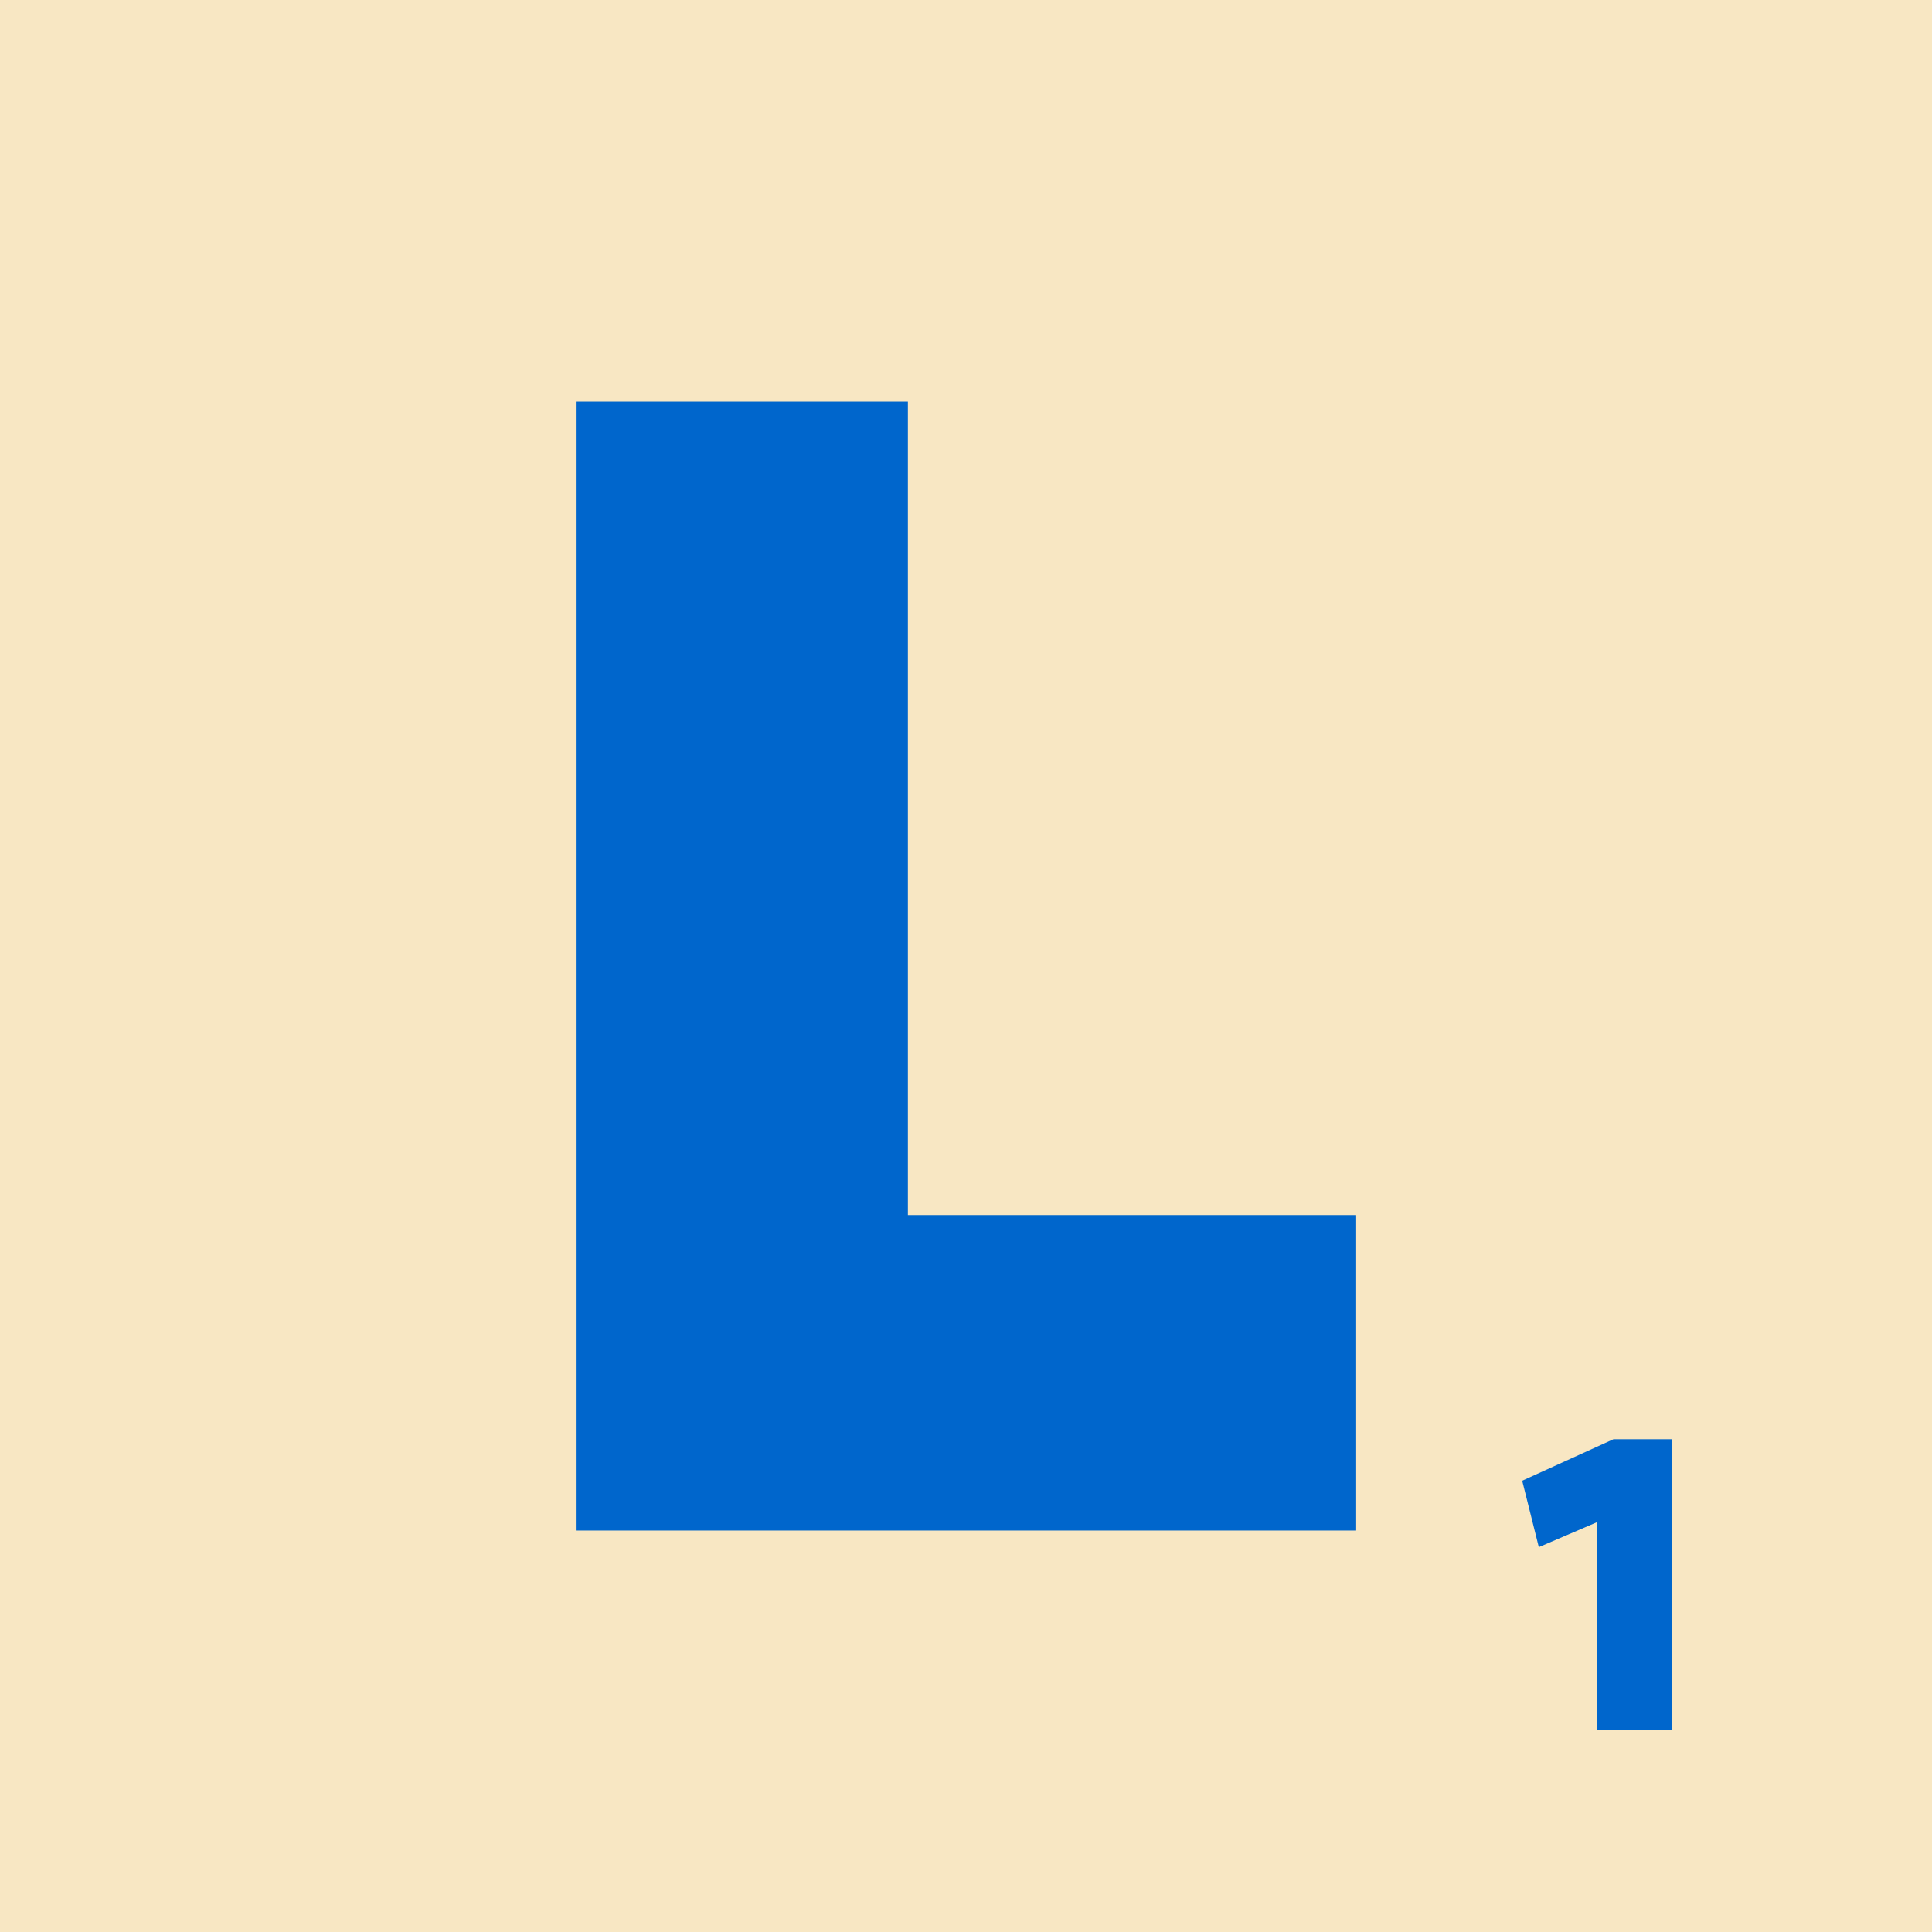
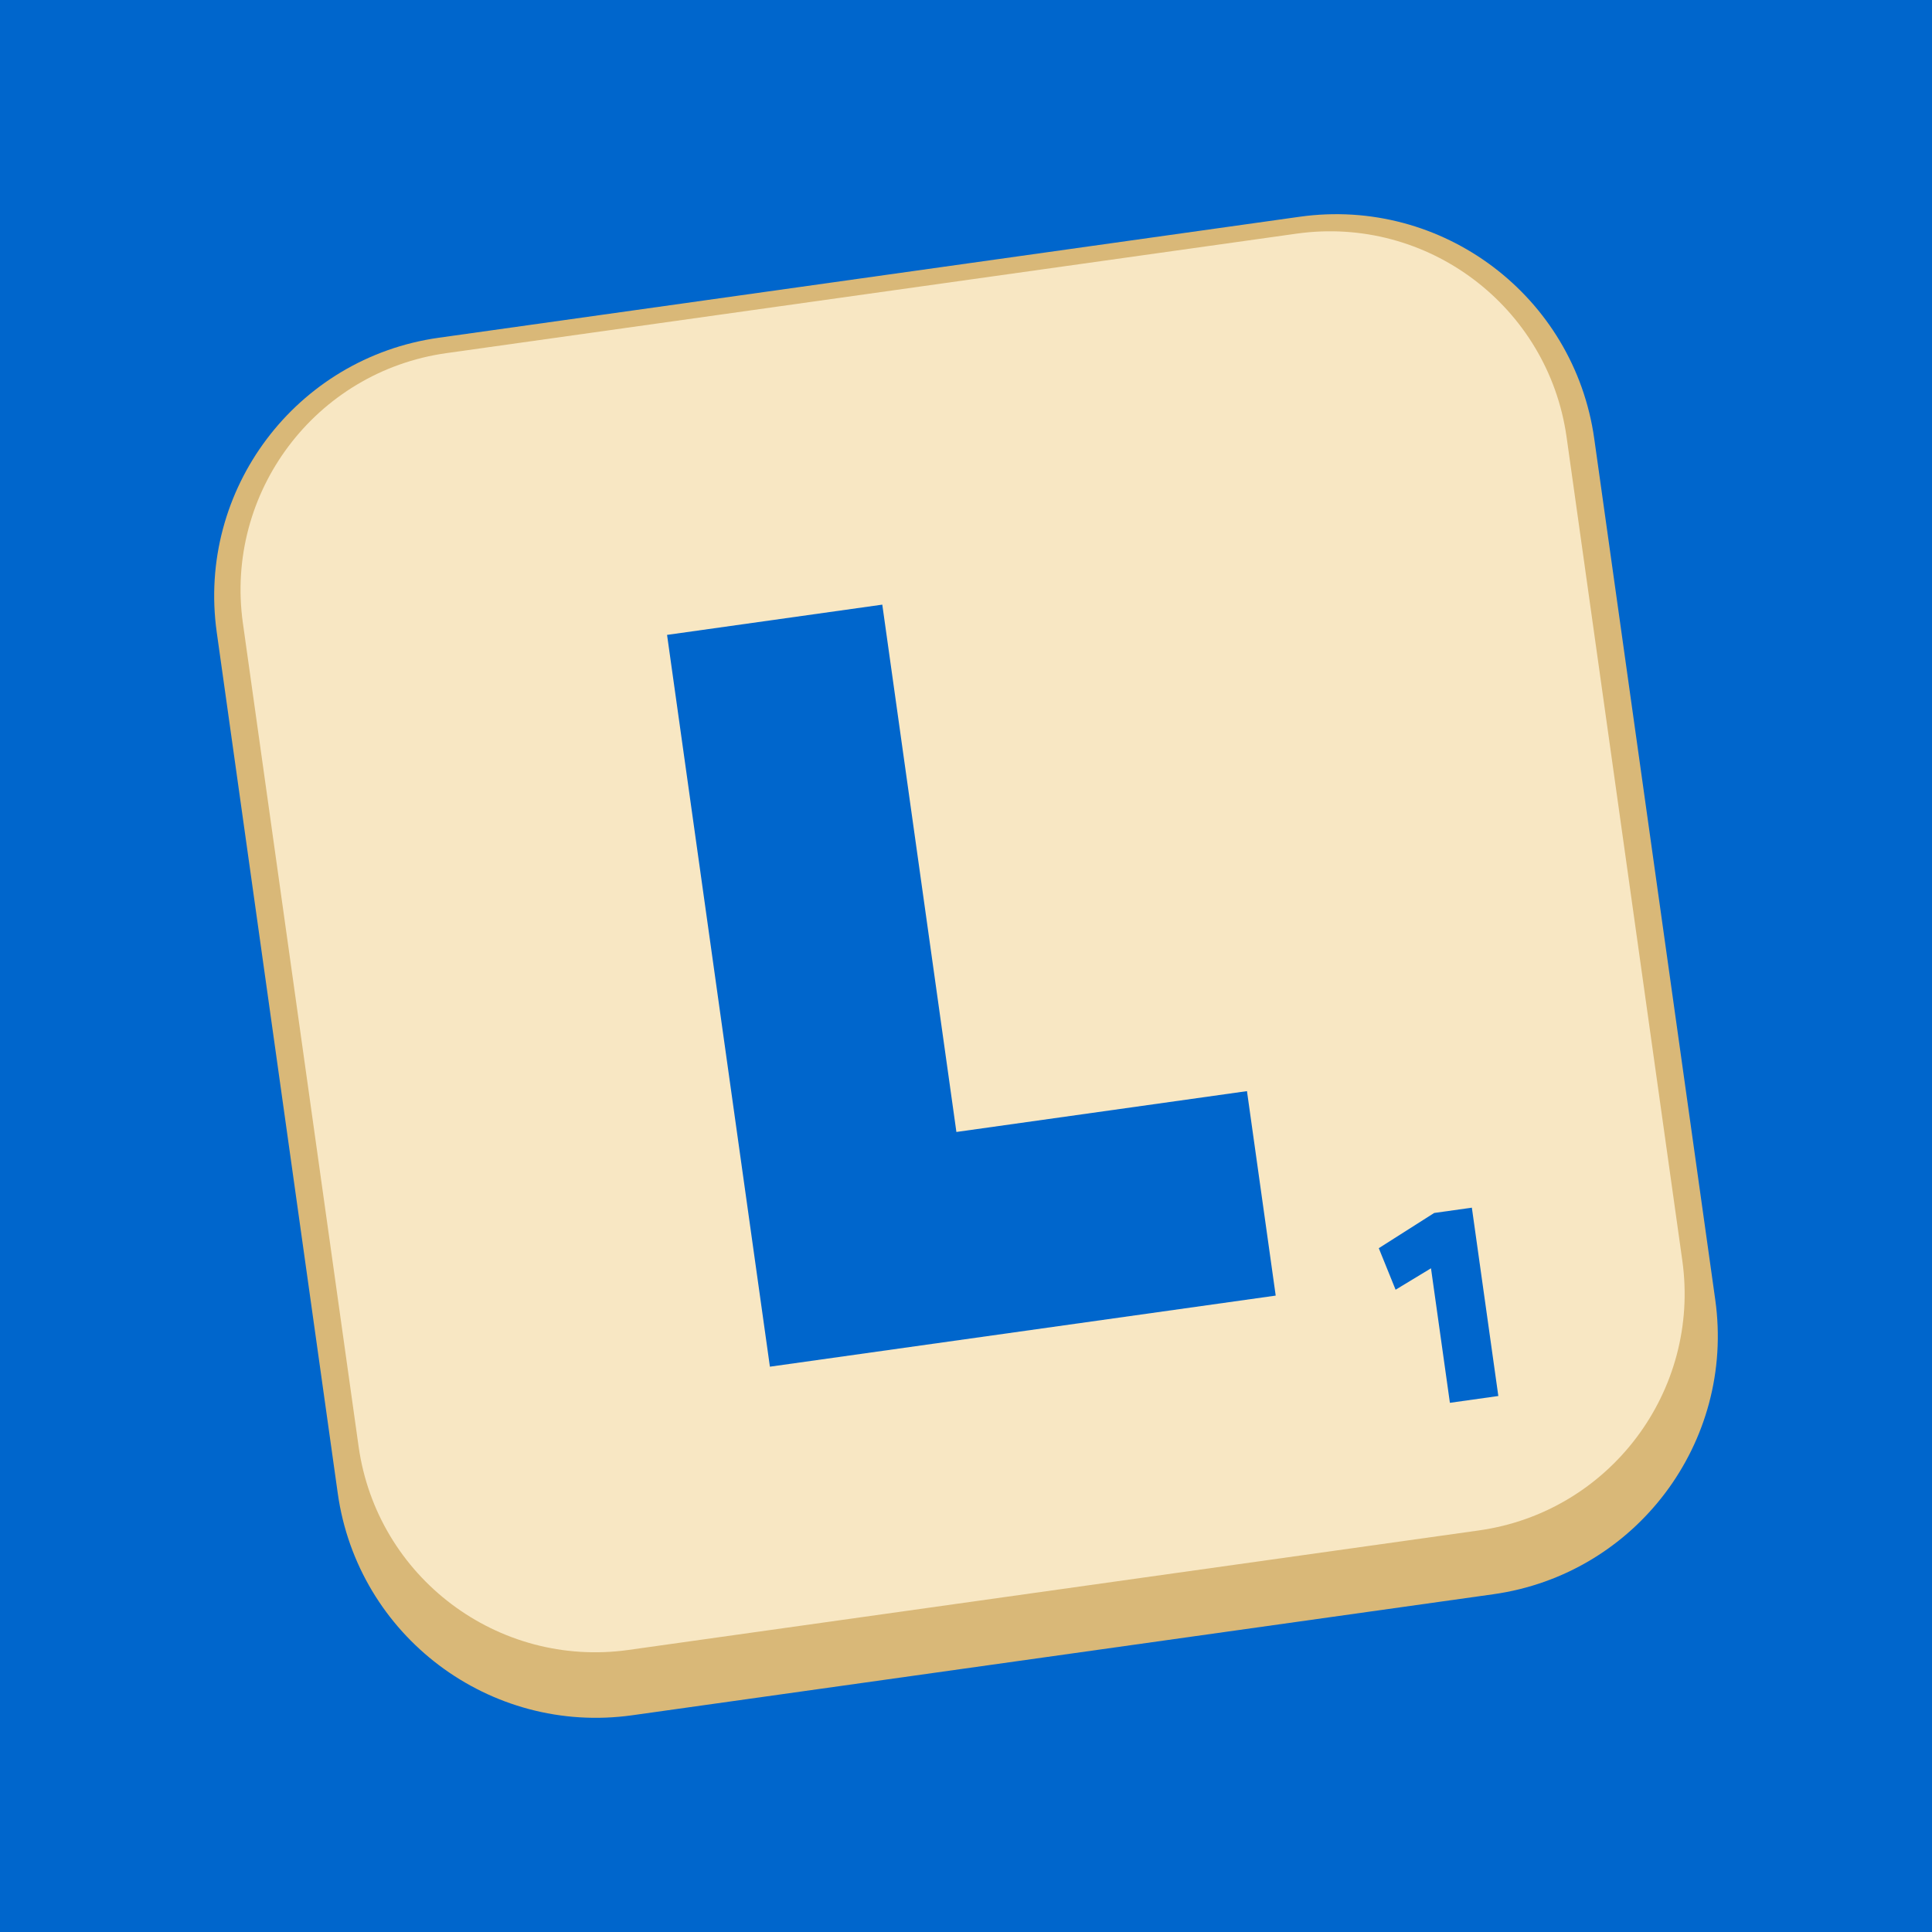
<svg xmlns="http://www.w3.org/2000/svg" viewBox="0 0 512 512">
-   <rect width="512" height="512" fill="#f8e7c3" />
-   <g fill="#06c" transform="translate(256 256) scale(1.1) translate(-258 -256)">
-     <path d="M164 120h80v196h108v76H164z" />
-     <path d="M392 380l22-10h14v70h-18v-50l-14 6z" />
+   <rect width="512" height="512" fill="#06c" />
+   <g transform="rotate(-8 256 256) translate(256 256) scale(0.72) translate(-256 -256)">
+     <rect width="512" height="512" rx="96" fill="#d9b878" />
+     <rect x="10" y="6" width="492" height="482" rx="88" fill="#f8e7c3" />
+     <g fill="#06c">
+       <path d="M164 120h80v196h108v76H164z" />
+       <path d="M392 380l22-10h14v70h-18v-50l-14 6z" />
+     </g>
  </g>
</svg>
